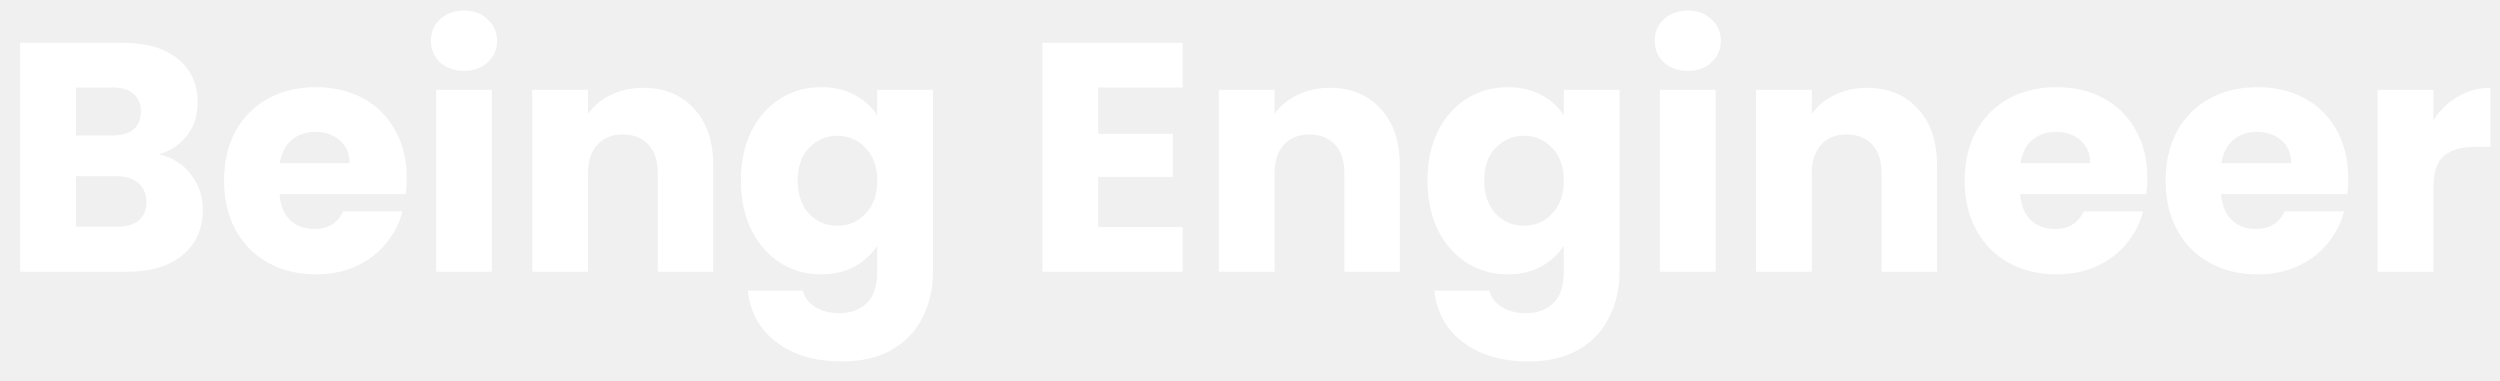
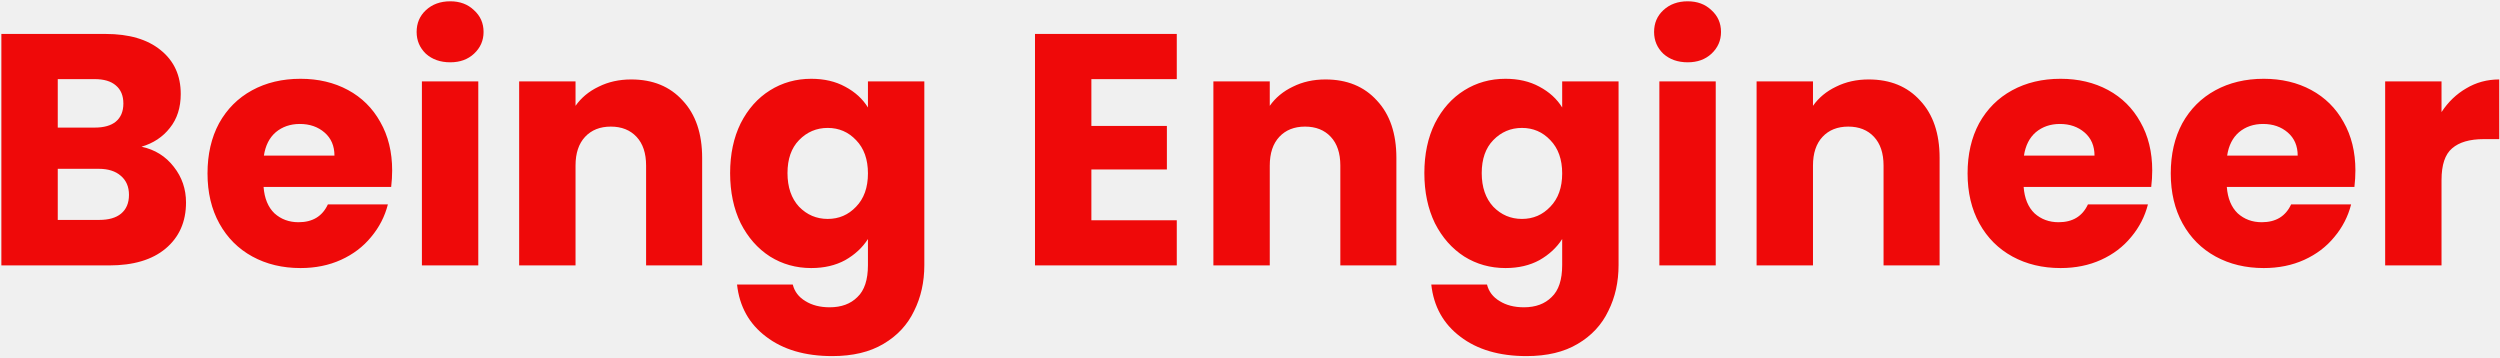
- <svg xmlns="http://www.w3.org/2000/svg" width="92" height="14" viewBox="0 0 92 14" fill="none">
-   <path d="M5.844 5.68C6.332 5.784 6.724 6.028 7.02 6.412C7.316 6.788 7.464 7.22 7.464 7.708C7.464 8.412 7.216 8.972 6.72 9.388C6.232 9.796 5.548 10 4.668 10H0.744V1.576H4.536C5.392 1.576 6.06 1.772 6.54 2.164C7.028 2.556 7.272 3.088 7.272 3.76C7.272 4.256 7.14 4.668 6.876 4.996C6.62 5.324 6.276 5.552 5.844 5.68ZM2.796 4.984H4.14C4.476 4.984 4.732 4.912 4.908 4.768C5.092 4.616 5.184 4.396 5.184 4.108C5.184 3.82 5.092 3.6 4.908 3.448C4.732 3.296 4.476 3.22 4.14 3.22H2.796V4.984ZM4.308 8.344C4.652 8.344 4.916 8.268 5.1 8.116C5.292 7.956 5.388 7.728 5.388 7.432C5.388 7.136 5.288 6.904 5.088 6.736C4.896 6.568 4.628 6.484 4.284 6.484H2.796V8.344H4.308ZM14.966 6.544C14.966 6.736 14.954 6.936 14.93 7.144H10.286C10.318 7.56 10.45 7.88 10.682 8.104C10.922 8.32 11.214 8.428 11.558 8.428C12.07 8.428 12.426 8.212 12.626 7.78H14.81C14.698 8.22 14.494 8.616 14.198 8.968C13.91 9.32 13.546 9.596 13.106 9.796C12.666 9.996 12.174 10.096 11.63 10.096C10.974 10.096 10.39 9.956 9.878 9.676C9.366 9.396 8.966 8.996 8.678 8.476C8.39 7.956 8.246 7.348 8.246 6.652C8.246 5.956 8.386 5.348 8.666 4.828C8.954 4.308 9.354 3.908 9.866 3.628C10.378 3.348 10.966 3.208 11.63 3.208C12.278 3.208 12.854 3.344 13.358 3.616C13.862 3.888 14.254 4.276 14.534 4.78C14.822 5.284 14.966 5.872 14.966 6.544ZM12.866 6.004C12.866 5.652 12.746 5.372 12.506 5.164C12.266 4.956 11.966 4.852 11.606 4.852C11.262 4.852 10.97 4.952 10.73 5.152C10.498 5.352 10.354 5.636 10.298 6.004H12.866ZM17.081 2.608C16.721 2.608 16.425 2.504 16.193 2.296C15.969 2.08 15.857 1.816 15.857 1.504C15.857 1.184 15.969 0.92 16.193 0.712C16.425 0.496 16.721 0.388 17.081 0.388C17.433 0.388 17.721 0.496 17.945 0.712C18.177 0.92 18.293 1.184 18.293 1.504C18.293 1.816 18.177 2.08 17.945 2.296C17.721 2.504 17.433 2.608 17.081 2.608ZM18.101 3.304V10H16.049V3.304H18.101ZM23.668 3.232C24.452 3.232 25.076 3.488 25.54 4C26.012 4.504 26.248 5.2 26.248 6.088V10H24.208V6.364C24.208 5.916 24.092 5.568 23.86 5.32C23.628 5.072 23.316 4.948 22.924 4.948C22.532 4.948 22.22 5.072 21.988 5.32C21.756 5.568 21.64 5.916 21.64 6.364V10H19.588V3.304H21.64V4.192C21.848 3.896 22.128 3.664 22.48 3.496C22.832 3.32 23.228 3.232 23.668 3.232ZM30.218 3.208C30.69 3.208 31.102 3.304 31.454 3.496C31.814 3.688 32.09 3.94 32.282 4.252V3.304H34.334V9.988C34.334 10.604 34.21 11.16 33.962 11.656C33.722 12.16 33.35 12.56 32.846 12.856C32.35 13.152 31.73 13.3 30.986 13.3C29.994 13.3 29.19 13.064 28.574 12.592C27.958 12.128 27.606 11.496 27.518 10.696H29.546C29.61 10.952 29.762 11.152 30.002 11.296C30.242 11.448 30.538 11.524 30.89 11.524C31.314 11.524 31.65 11.4 31.898 11.152C32.154 10.912 32.282 10.524 32.282 9.988V9.04C32.082 9.352 31.806 9.608 31.454 9.808C31.102 10 30.69 10.096 30.218 10.096C29.666 10.096 29.166 9.956 28.718 9.676C28.27 9.388 27.914 8.984 27.65 8.464C27.394 7.936 27.266 7.328 27.266 6.64C27.266 5.952 27.394 5.348 27.65 4.828C27.914 4.308 28.27 3.908 28.718 3.628C29.166 3.348 29.666 3.208 30.218 3.208ZM32.282 6.652C32.282 6.14 32.138 5.736 31.85 5.44C31.57 5.144 31.226 4.996 30.818 4.996C30.41 4.996 30.062 5.144 29.774 5.44C29.494 5.728 29.354 6.128 29.354 6.64C29.354 7.152 29.494 7.56 29.774 7.864C30.062 8.16 30.41 8.308 30.818 8.308C31.226 8.308 31.57 8.16 31.85 7.864C32.138 7.568 32.282 7.164 32.282 6.652ZM40.413 3.22V4.924H43.161V6.508H40.413V8.356H43.521V10H38.361V1.576H43.521V3.22H40.413ZM48.933 3.232C49.717 3.232 50.341 3.488 50.805 4C51.277 4.504 51.513 5.2 51.513 6.088V10H49.473V6.364C49.473 5.916 49.357 5.568 49.125 5.32C48.893 5.072 48.581 4.948 48.189 4.948C47.797 4.948 47.485 5.072 47.253 5.32C47.021 5.568 46.905 5.916 46.905 6.364V10H44.853V3.304H46.905V4.192C47.113 3.896 47.393 3.664 47.745 3.496C48.097 3.32 48.493 3.232 48.933 3.232ZM55.483 3.208C55.955 3.208 56.367 3.304 56.719 3.496C57.079 3.688 57.355 3.94 57.547 4.252V3.304H59.599V9.988C59.599 10.604 59.475 11.16 59.227 11.656C58.987 12.16 58.615 12.56 58.111 12.856C57.615 13.152 56.995 13.3 56.251 13.3C55.259 13.3 54.455 13.064 53.839 12.592C53.223 12.128 52.871 11.496 52.783 10.696H54.811C54.875 10.952 55.027 11.152 55.267 11.296C55.507 11.448 55.803 11.524 56.155 11.524C56.579 11.524 56.915 11.4 57.163 11.152C57.419 10.912 57.547 10.524 57.547 9.988V9.04C57.347 9.352 57.071 9.608 56.719 9.808C56.367 10 55.955 10.096 55.483 10.096C54.931 10.096 54.431 9.956 53.983 9.676C53.535 9.388 53.179 8.984 52.915 8.464C52.659 7.936 52.531 7.328 52.531 6.64C52.531 5.952 52.659 5.348 52.915 4.828C53.179 4.308 53.535 3.908 53.983 3.628C54.431 3.348 54.931 3.208 55.483 3.208ZM57.547 6.652C57.547 6.14 57.403 5.736 57.115 5.44C56.835 5.144 56.491 4.996 56.083 4.996C55.675 4.996 55.327 5.144 55.039 5.44C54.759 5.728 54.619 6.128 54.619 6.64C54.619 7.152 54.759 7.56 55.039 7.864C55.327 8.16 55.675 8.308 56.083 8.308C56.491 8.308 56.835 8.16 57.115 7.864C57.403 7.568 57.547 7.164 57.547 6.652ZM62.116 2.608C61.756 2.608 61.46 2.504 61.228 2.296C61.004 2.08 60.892 1.816 60.892 1.504C60.892 1.184 61.004 0.92 61.228 0.712C61.46 0.496 61.756 0.388 62.116 0.388C62.468 0.388 62.756 0.496 62.98 0.712C63.212 0.92 63.328 1.184 63.328 1.504C63.328 1.816 63.212 2.08 62.98 2.296C62.756 2.504 62.468 2.608 62.116 2.608ZM63.136 3.304V10H61.084V3.304H63.136ZM68.703 3.232C69.487 3.232 70.111 3.488 70.575 4C71.047 4.504 71.283 5.2 71.283 6.088V10H69.243V6.364C69.243 5.916 69.127 5.568 68.895 5.32C68.663 5.072 68.351 4.948 67.959 4.948C67.567 4.948 67.255 5.072 67.023 5.32C66.791 5.568 66.675 5.916 66.675 6.364V10H64.623V3.304H66.675V4.192C66.883 3.896 67.163 3.664 67.515 3.496C67.867 3.32 68.263 3.232 68.703 3.232ZM79.021 6.544C79.021 6.736 79.009 6.936 78.985 7.144H74.341C74.373 7.56 74.505 7.88 74.737 8.104C74.977 8.32 75.269 8.428 75.613 8.428C76.125 8.428 76.481 8.212 76.681 7.78H78.865C78.753 8.22 78.549 8.616 78.253 8.968C77.965 9.32 77.601 9.596 77.161 9.796C76.721 9.996 76.229 10.096 75.685 10.096C75.029 10.096 74.445 9.956 73.933 9.676C73.421 9.396 73.021 8.996 72.733 8.476C72.445 7.956 72.301 7.348 72.301 6.652C72.301 5.956 72.441 5.348 72.721 4.828C73.009 4.308 73.409 3.908 73.921 3.628C74.433 3.348 75.021 3.208 75.685 3.208C76.333 3.208 76.909 3.344 77.413 3.616C77.917 3.888 78.309 4.276 78.589 4.78C78.877 5.284 79.021 5.872 79.021 6.544ZM76.921 6.004C76.921 5.652 76.801 5.372 76.561 5.164C76.321 4.956 76.021 4.852 75.661 4.852C75.317 4.852 75.025 4.952 74.785 5.152C74.553 5.352 74.409 5.636 74.353 6.004H76.921ZM86.415 6.544C86.415 6.736 86.403 6.936 86.379 7.144H81.735C81.767 7.56 81.899 7.88 82.131 8.104C82.371 8.32 82.663 8.428 83.007 8.428C83.519 8.428 83.875 8.212 84.075 7.78H86.259C86.147 8.22 85.943 8.616 85.647 8.968C85.359 9.32 84.995 9.596 84.555 9.796C84.115 9.996 83.623 10.096 83.079 10.096C82.423 10.096 81.839 9.956 81.327 9.676C80.815 9.396 80.415 8.996 80.127 8.476C79.839 7.956 79.695 7.348 79.695 6.652C79.695 5.956 79.835 5.348 80.115 4.828C80.403 4.308 80.803 3.908 81.315 3.628C81.827 3.348 82.415 3.208 83.079 3.208C83.727 3.208 84.303 3.344 84.807 3.616C85.311 3.888 85.703 4.276 85.983 4.78C86.271 5.284 86.415 5.872 86.415 6.544ZM84.315 6.004C84.315 5.652 84.195 5.372 83.955 5.164C83.715 4.956 83.415 4.852 83.055 4.852C82.711 4.852 82.419 4.952 82.179 5.152C81.947 5.352 81.803 5.636 81.747 6.004H84.315ZM89.55 4.42C89.79 4.052 90.09 3.764 90.45 3.556C90.81 3.34 91.21 3.232 91.65 3.232V5.404H91.086C90.574 5.404 90.19 5.516 89.934 5.74C89.678 5.956 89.55 6.34 89.55 6.892V10H87.498V3.304H89.55V4.42Z" fill="white" />
+ <svg xmlns="http://www.w3.org/2000/svg" width="1573" height="225" viewBox="0 0 1573 225" fill="none">
+   <path d="M89.036 92.312C97.473 94.11 104.25 98.329 109.368 104.968C114.485 111.468 117.044 118.937 117.044 127.374C117.044 139.545 112.756 149.227 104.181 156.419C95.744 163.473 83.918 167 68.704 167H0.863V21.359H66.422C81.221 21.359 92.77 24.748 101.069 31.525C109.506 38.302 113.724 47.5 113.724 59.118C113.724 67.693 111.442 74.816 106.878 80.487C102.452 86.157 96.505 90.099 89.036 92.312ZM36.34 80.279H59.576C65.385 80.279 69.811 79.034 72.853 76.545C76.035 73.917 77.625 70.113 77.625 65.134C77.625 60.155 76.035 56.352 72.853 53.724C69.811 51.096 65.385 49.782 59.576 49.782H36.34V80.279ZM62.48 138.37C68.428 138.37 72.992 137.056 76.173 134.428C79.492 131.662 81.152 127.72 81.152 122.602C81.152 117.485 79.423 113.474 75.966 110.569C72.646 107.665 68.013 106.212 62.065 106.212H36.34V138.37H62.48ZM246.747 107.25C246.747 110.569 246.54 114.027 246.125 117.623H165.836C166.389 124.815 168.671 130.348 172.682 134.22C176.831 137.955 181.88 139.822 187.827 139.822C196.679 139.822 202.834 136.088 206.291 128.619H244.05C242.114 136.226 238.587 143.072 233.469 149.158C228.49 155.244 222.197 160.015 214.59 163.473C206.983 166.931 198.477 168.66 189.072 168.66C177.73 168.66 167.634 166.239 158.782 161.398C149.93 156.558 143.014 149.642 138.035 140.652C133.056 131.662 130.566 121.15 130.566 109.117C130.566 97.084 132.987 86.572 137.828 77.582C142.807 68.592 149.722 61.676 158.574 56.836C167.426 51.995 177.592 49.574 189.072 49.574C200.275 49.574 210.233 51.926 218.947 56.628C227.66 61.331 234.438 68.039 239.278 76.752C244.258 85.466 246.747 95.632 246.747 107.25ZM210.441 97.914C210.441 91.828 208.366 86.987 204.217 83.391C200.067 79.795 194.881 77.997 188.657 77.997C182.709 77.997 177.661 79.726 173.512 83.184C169.501 86.641 167.011 91.552 166.043 97.914H210.441ZM283.305 39.201C277.081 39.201 271.963 37.403 267.952 33.807C264.08 30.073 262.143 25.508 262.143 20.114C262.143 14.582 264.08 10.018 267.952 6.421C271.963 2.687 277.081 0.82 283.305 0.82C289.391 0.82 294.37 2.687 298.242 6.421C302.253 10.018 304.259 14.582 304.259 20.114C304.259 25.508 302.253 30.073 298.242 33.807C294.37 37.403 289.391 39.201 283.305 39.201ZM300.94 51.234V167H265.463V51.234H300.94ZM397.187 49.989C410.742 49.989 421.53 54.415 429.552 63.267C437.712 71.981 441.793 84.014 441.793 99.366V167H406.523V104.138C406.523 96.392 404.518 90.376 400.507 86.088C396.496 81.801 391.102 79.657 384.325 79.657C377.547 79.657 372.153 81.801 368.142 86.088C364.131 90.376 362.126 96.392 362.126 104.138V167H326.649V51.234H362.126V66.587C365.722 61.469 370.563 57.458 376.648 54.553C382.734 51.511 389.58 49.989 397.187 49.989ZM510.428 49.574C518.588 49.574 525.711 51.234 531.797 54.553C538.021 57.873 542.793 62.23 546.112 67.624V51.234H581.589V166.793C581.589 177.442 579.445 187.055 575.158 195.63C571.008 204.344 564.577 211.259 555.863 216.377C547.288 221.494 536.569 224.053 523.706 224.053C506.555 224.053 492.655 219.973 482.005 211.813C471.355 203.791 465.27 192.864 463.748 179.033H498.81C499.917 183.459 502.544 186.917 506.694 189.406C510.843 192.034 515.961 193.348 522.046 193.348C529.377 193.348 535.186 191.204 539.473 186.917C543.899 182.767 546.112 176.059 546.112 166.793V150.403C542.655 155.797 537.883 160.223 531.797 163.681C525.711 167 518.588 168.66 510.428 168.66C500.885 168.66 492.24 166.239 484.495 161.398C476.75 156.419 470.595 149.435 466.03 140.444C461.605 131.316 459.392 120.804 459.392 108.91C459.392 97.015 461.605 86.572 466.03 77.582C470.595 68.592 476.75 61.676 484.495 56.836C492.24 51.995 500.885 49.574 510.428 49.574ZM546.112 109.117C546.112 100.265 543.623 93.281 538.644 88.163C533.803 83.046 527.855 80.487 520.801 80.487C513.748 80.487 507.731 83.046 502.752 88.163C497.911 93.142 495.491 100.058 495.491 108.91C495.491 117.761 497.911 124.815 502.752 130.071C507.731 135.189 513.748 137.747 520.801 137.747C527.855 137.747 533.803 135.189 538.644 130.071C543.623 124.954 546.112 117.969 546.112 109.117ZM686.696 49.782V79.242H734.206V106.627H686.696V138.577H740.43V167H651.22V21.359H740.43V49.782H686.696ZM834 49.989C847.555 49.989 858.343 54.415 866.365 63.267C874.525 71.981 878.605 84.014 878.605 99.366V167H843.336V104.138C843.336 96.392 841.331 90.376 837.32 86.088C833.309 81.801 827.915 79.657 821.137 79.657C814.36 79.657 808.966 81.801 804.955 86.088C800.944 90.376 798.939 96.392 798.939 104.138V167H763.462V51.234H798.939V66.587C802.535 61.469 807.375 57.458 813.461 54.553C819.547 51.511 826.393 49.989 834 49.989ZM947.241 49.574C955.401 49.574 962.524 51.234 968.61 54.553C974.834 57.873 979.606 62.23 982.925 67.624V51.234H1018.4V166.793C1018.4 177.442 1016.26 187.055 1011.97 195.63C1007.82 204.344 1001.39 211.259 992.676 216.377C984.101 221.494 973.382 224.053 960.519 224.053C943.368 224.053 929.468 219.973 918.818 211.813C908.168 203.791 902.083 192.864 900.561 179.033H935.623C936.729 183.459 939.357 186.917 943.507 189.406C947.656 192.034 952.773 193.348 958.859 193.348C966.19 193.348 971.999 191.204 976.286 186.917C980.712 182.767 982.925 176.059 982.925 166.793V150.403C979.467 155.797 974.696 160.223 968.61 163.681C962.524 167 955.401 168.66 947.241 168.66C937.698 168.66 929.053 166.239 921.308 161.398C913.562 156.419 907.408 149.435 902.843 140.444C898.417 131.316 896.204 120.804 896.204 108.91C896.204 97.015 898.417 86.572 902.843 77.582C907.408 68.592 913.562 61.676 921.308 56.836C929.053 51.995 937.698 49.574 947.241 49.574ZM982.925 109.117C982.925 100.265 980.436 93.281 975.456 88.163C970.615 83.046 964.668 80.487 957.614 80.487C950.56 80.487 944.544 83.046 939.565 88.163C934.724 93.142 932.303 100.058 932.303 108.91C932.303 117.761 934.724 124.815 939.565 130.071C944.544 135.189 950.56 137.747 957.614 137.747C964.668 137.747 970.615 135.189 975.456 130.071C980.436 124.954 982.925 117.969 982.925 109.117ZM1061.91 39.201C1055.69 39.201 1050.57 37.403 1046.56 33.807C1042.68 30.073 1040.75 25.508 1040.75 20.114C1040.75 14.582 1042.68 10.018 1046.56 6.421C1050.57 2.687 1055.69 0.82 1061.91 0.82C1068 0.82 1072.97 2.687 1076.85 6.421C1080.86 10.018 1082.86 14.582 1082.86 20.114C1082.86 25.508 1080.86 30.073 1076.85 33.807C1072.97 37.403 1068 39.201 1061.91 39.201ZM1079.54 51.234V167H1044.07V51.234H1079.54ZM1175.79 49.989C1189.35 49.989 1200.13 54.415 1208.16 63.267C1216.32 71.981 1220.4 84.014 1220.4 99.366V167H1185.13V104.138C1185.13 96.392 1183.12 90.376 1179.11 86.088C1175.1 81.801 1169.71 79.657 1162.93 79.657C1156.15 79.657 1150.76 81.801 1146.75 86.088C1142.74 90.376 1140.73 96.392 1140.73 104.138V167H1105.25V51.234H1140.73V66.587C1144.33 61.469 1149.17 57.458 1155.25 54.553C1161.34 51.511 1168.19 49.989 1175.79 49.989ZM1354.18 107.25C1354.18 110.569 1353.97 114.027 1353.55 117.623H1273.27C1273.82 124.815 1276.1 130.348 1280.11 134.22C1284.26 137.955 1289.31 139.822 1295.26 139.822C1304.11 139.822 1310.26 136.088 1313.72 128.619H1351.48C1349.54 136.226 1346.02 143.072 1340.9 149.158C1335.92 155.244 1329.63 160.015 1322.02 163.473C1314.41 166.931 1305.91 168.66 1296.5 168.66C1285.16 168.66 1275.06 166.239 1266.21 161.398C1257.36 156.558 1250.44 149.642 1245.46 140.652C1240.49 131.662 1238 121.15 1238 109.117C1238 97.084 1240.42 86.572 1245.26 77.582C1250.24 68.592 1257.15 61.676 1266 56.836C1274.86 51.995 1285.02 49.574 1296.5 49.574C1307.7 49.574 1317.66 51.926 1326.38 56.628C1335.09 61.331 1341.87 68.039 1346.71 76.752C1351.69 85.466 1354.18 95.632 1354.18 107.25ZM1317.87 97.914C1317.87 91.828 1315.8 86.987 1311.65 83.391C1307.5 79.795 1302.31 77.997 1296.09 77.997C1290.14 77.997 1285.09 79.726 1280.94 83.184C1276.93 86.641 1274.44 91.552 1273.47 97.914H1317.87ZM1482.02 107.25C1482.02 110.569 1481.81 114.027 1481.4 117.623H1401.11C1401.66 124.815 1403.94 130.348 1407.95 134.22C1412.1 137.955 1417.15 139.822 1423.1 139.822C1431.95 139.822 1438.11 136.088 1441.56 128.619H1479.32C1477.39 136.226 1473.86 143.072 1468.74 149.158C1463.76 155.244 1457.47 160.015 1449.86 163.473C1442.26 166.931 1433.75 168.66 1424.34 168.66C1413 168.66 1402.91 166.239 1394.05 161.398C1385.2 156.558 1378.29 149.642 1373.31 140.652C1368.33 131.662 1365.84 121.15 1365.84 109.117C1365.84 97.084 1368.26 86.572 1373.1 77.582C1378.08 68.592 1385 61.676 1393.85 56.836C1402.7 51.995 1412.86 49.574 1424.34 49.574C1435.55 49.574 1445.51 51.926 1454.22 56.628C1462.93 61.331 1469.71 68.039 1474.55 76.752C1479.53 85.466 1482.02 95.632 1482.02 107.25ZM1445.71 97.914C1445.71 91.828 1443.64 86.987 1439.49 83.391C1435.34 79.795 1430.15 77.997 1423.93 77.997C1417.98 77.997 1412.93 79.726 1408.78 83.184C1404.77 86.641 1402.28 91.552 1401.32 97.914H1445.71ZM1536.21 70.528C1540.36 64.166 1545.55 59.187 1551.77 55.591C1558 51.856 1564.91 49.989 1572.52 49.989V87.541H1562.77C1553.92 87.541 1547.28 89.477 1542.85 93.35C1538.43 97.084 1536.21 103.723 1536.21 113.266V167H1500.74V51.234H1536.21V70.528Z" fill="#EF0909" />
</svg>
